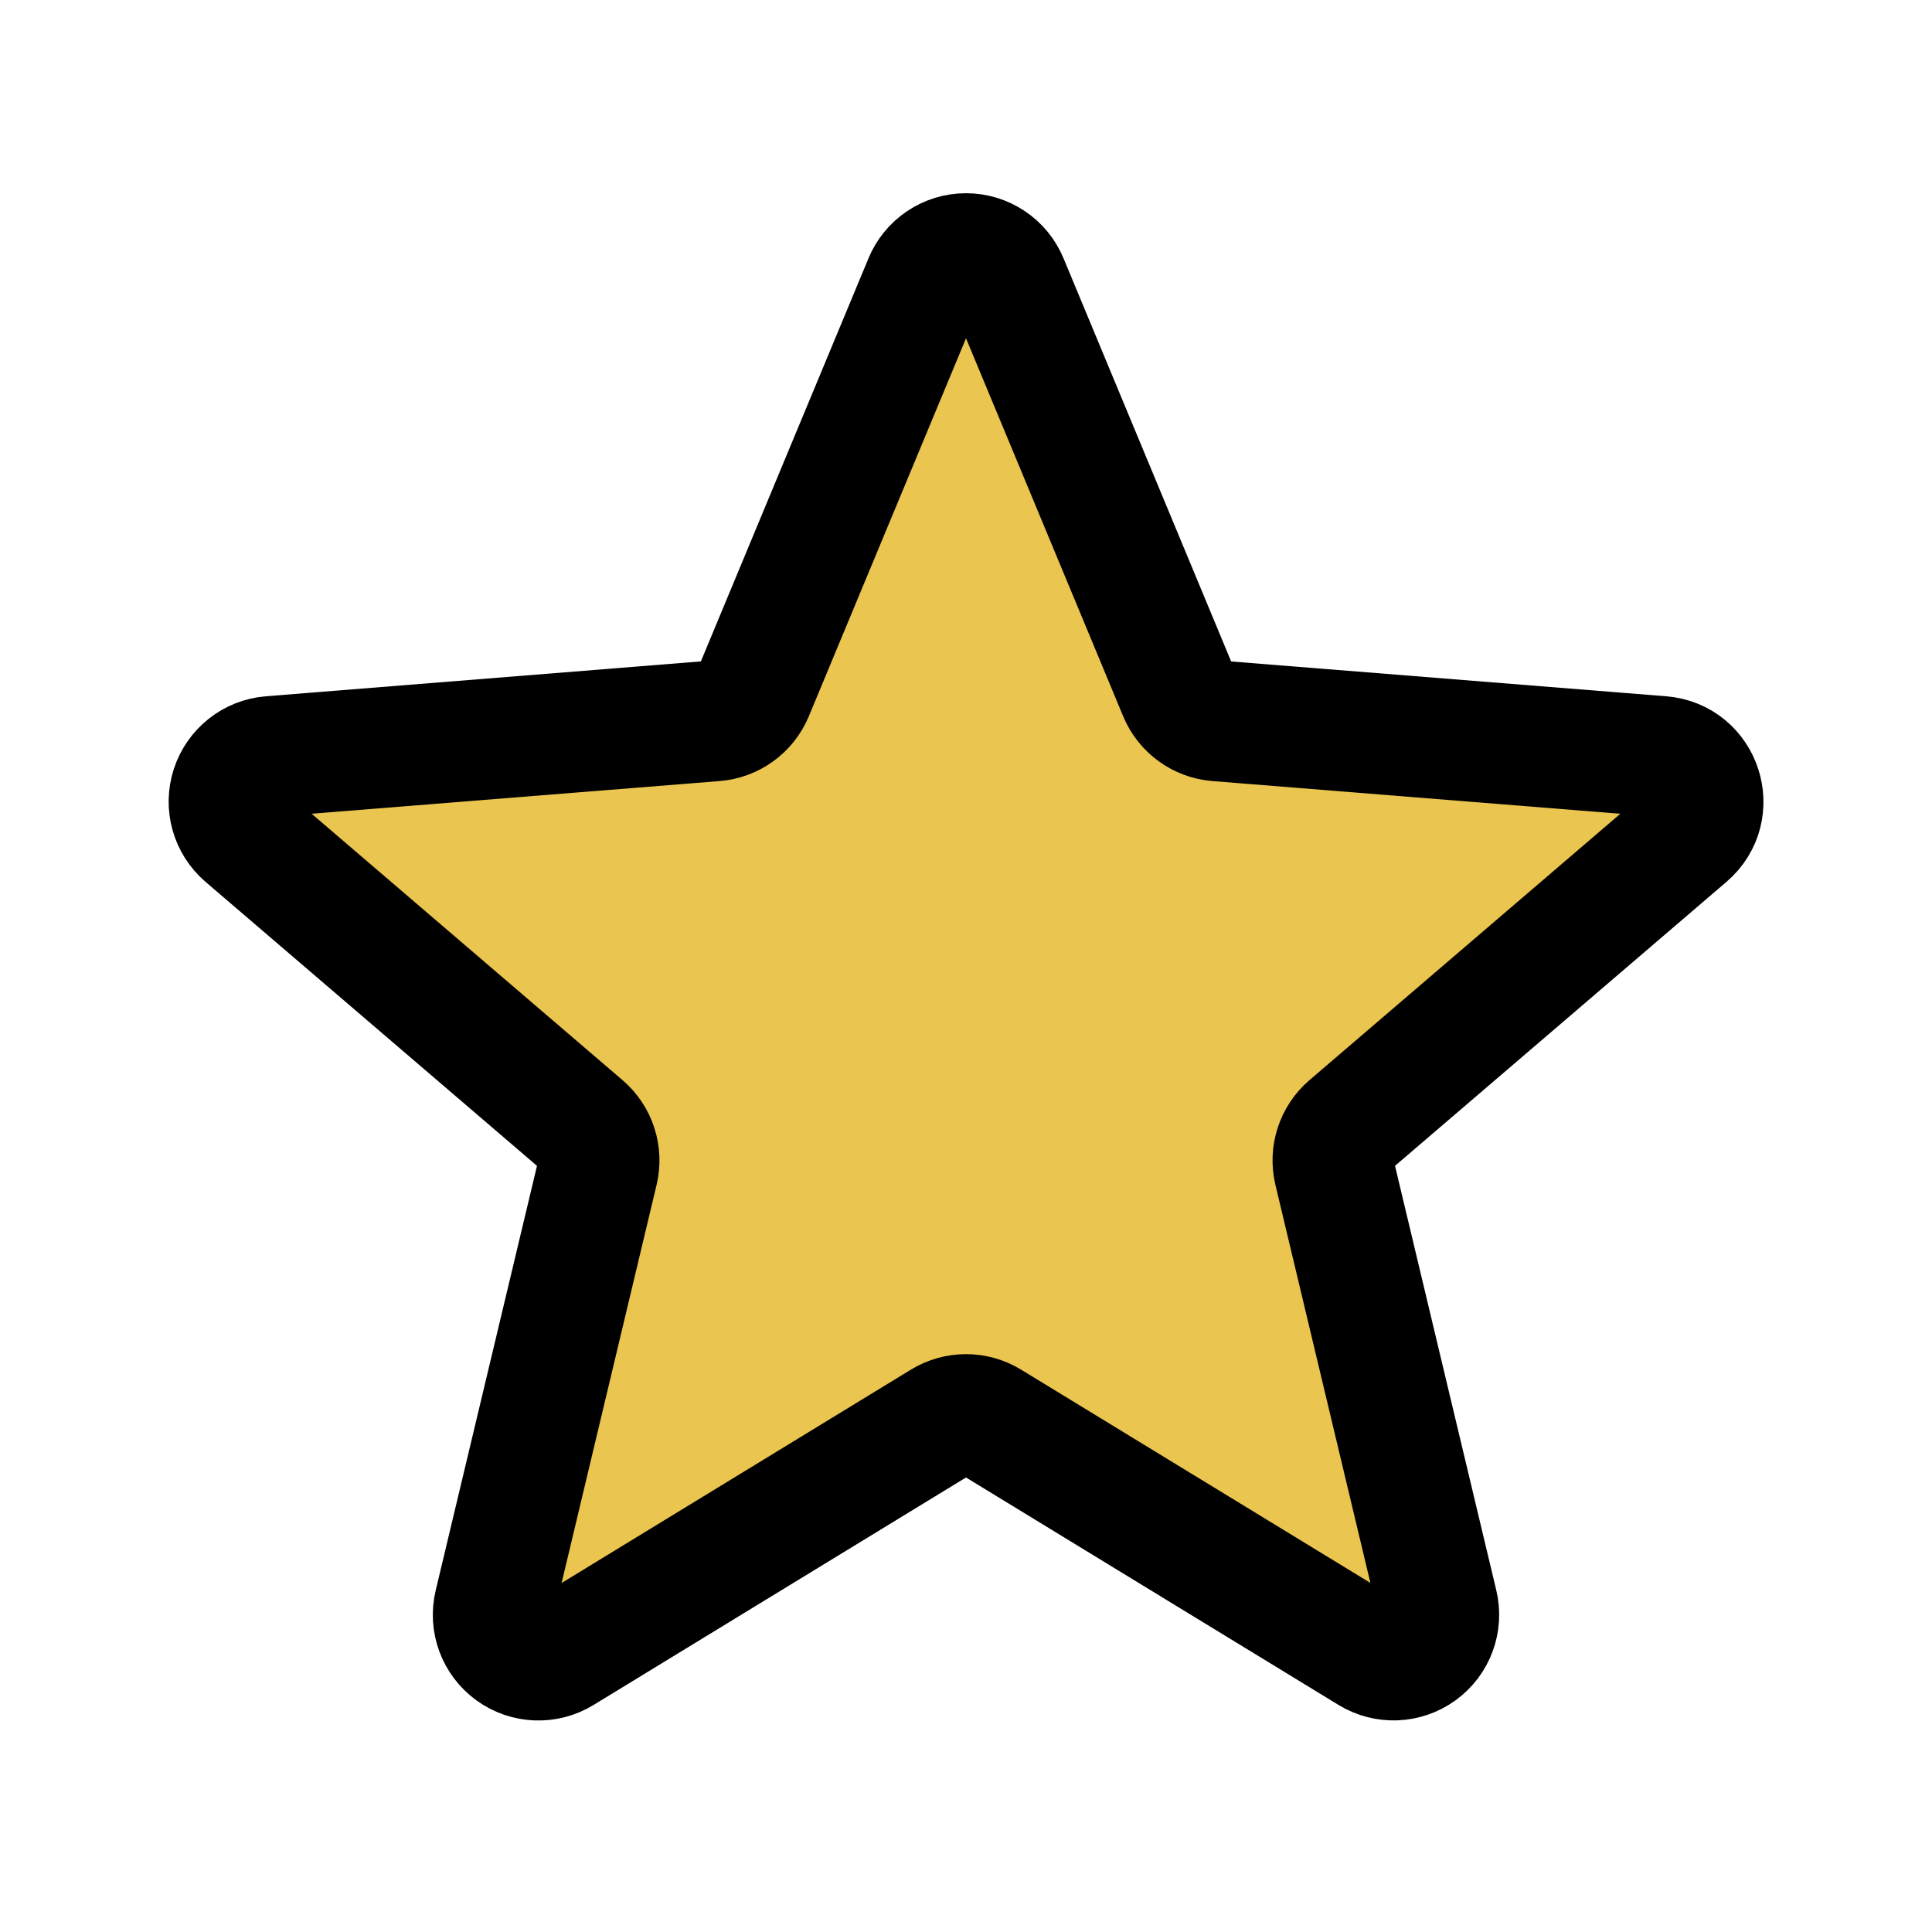
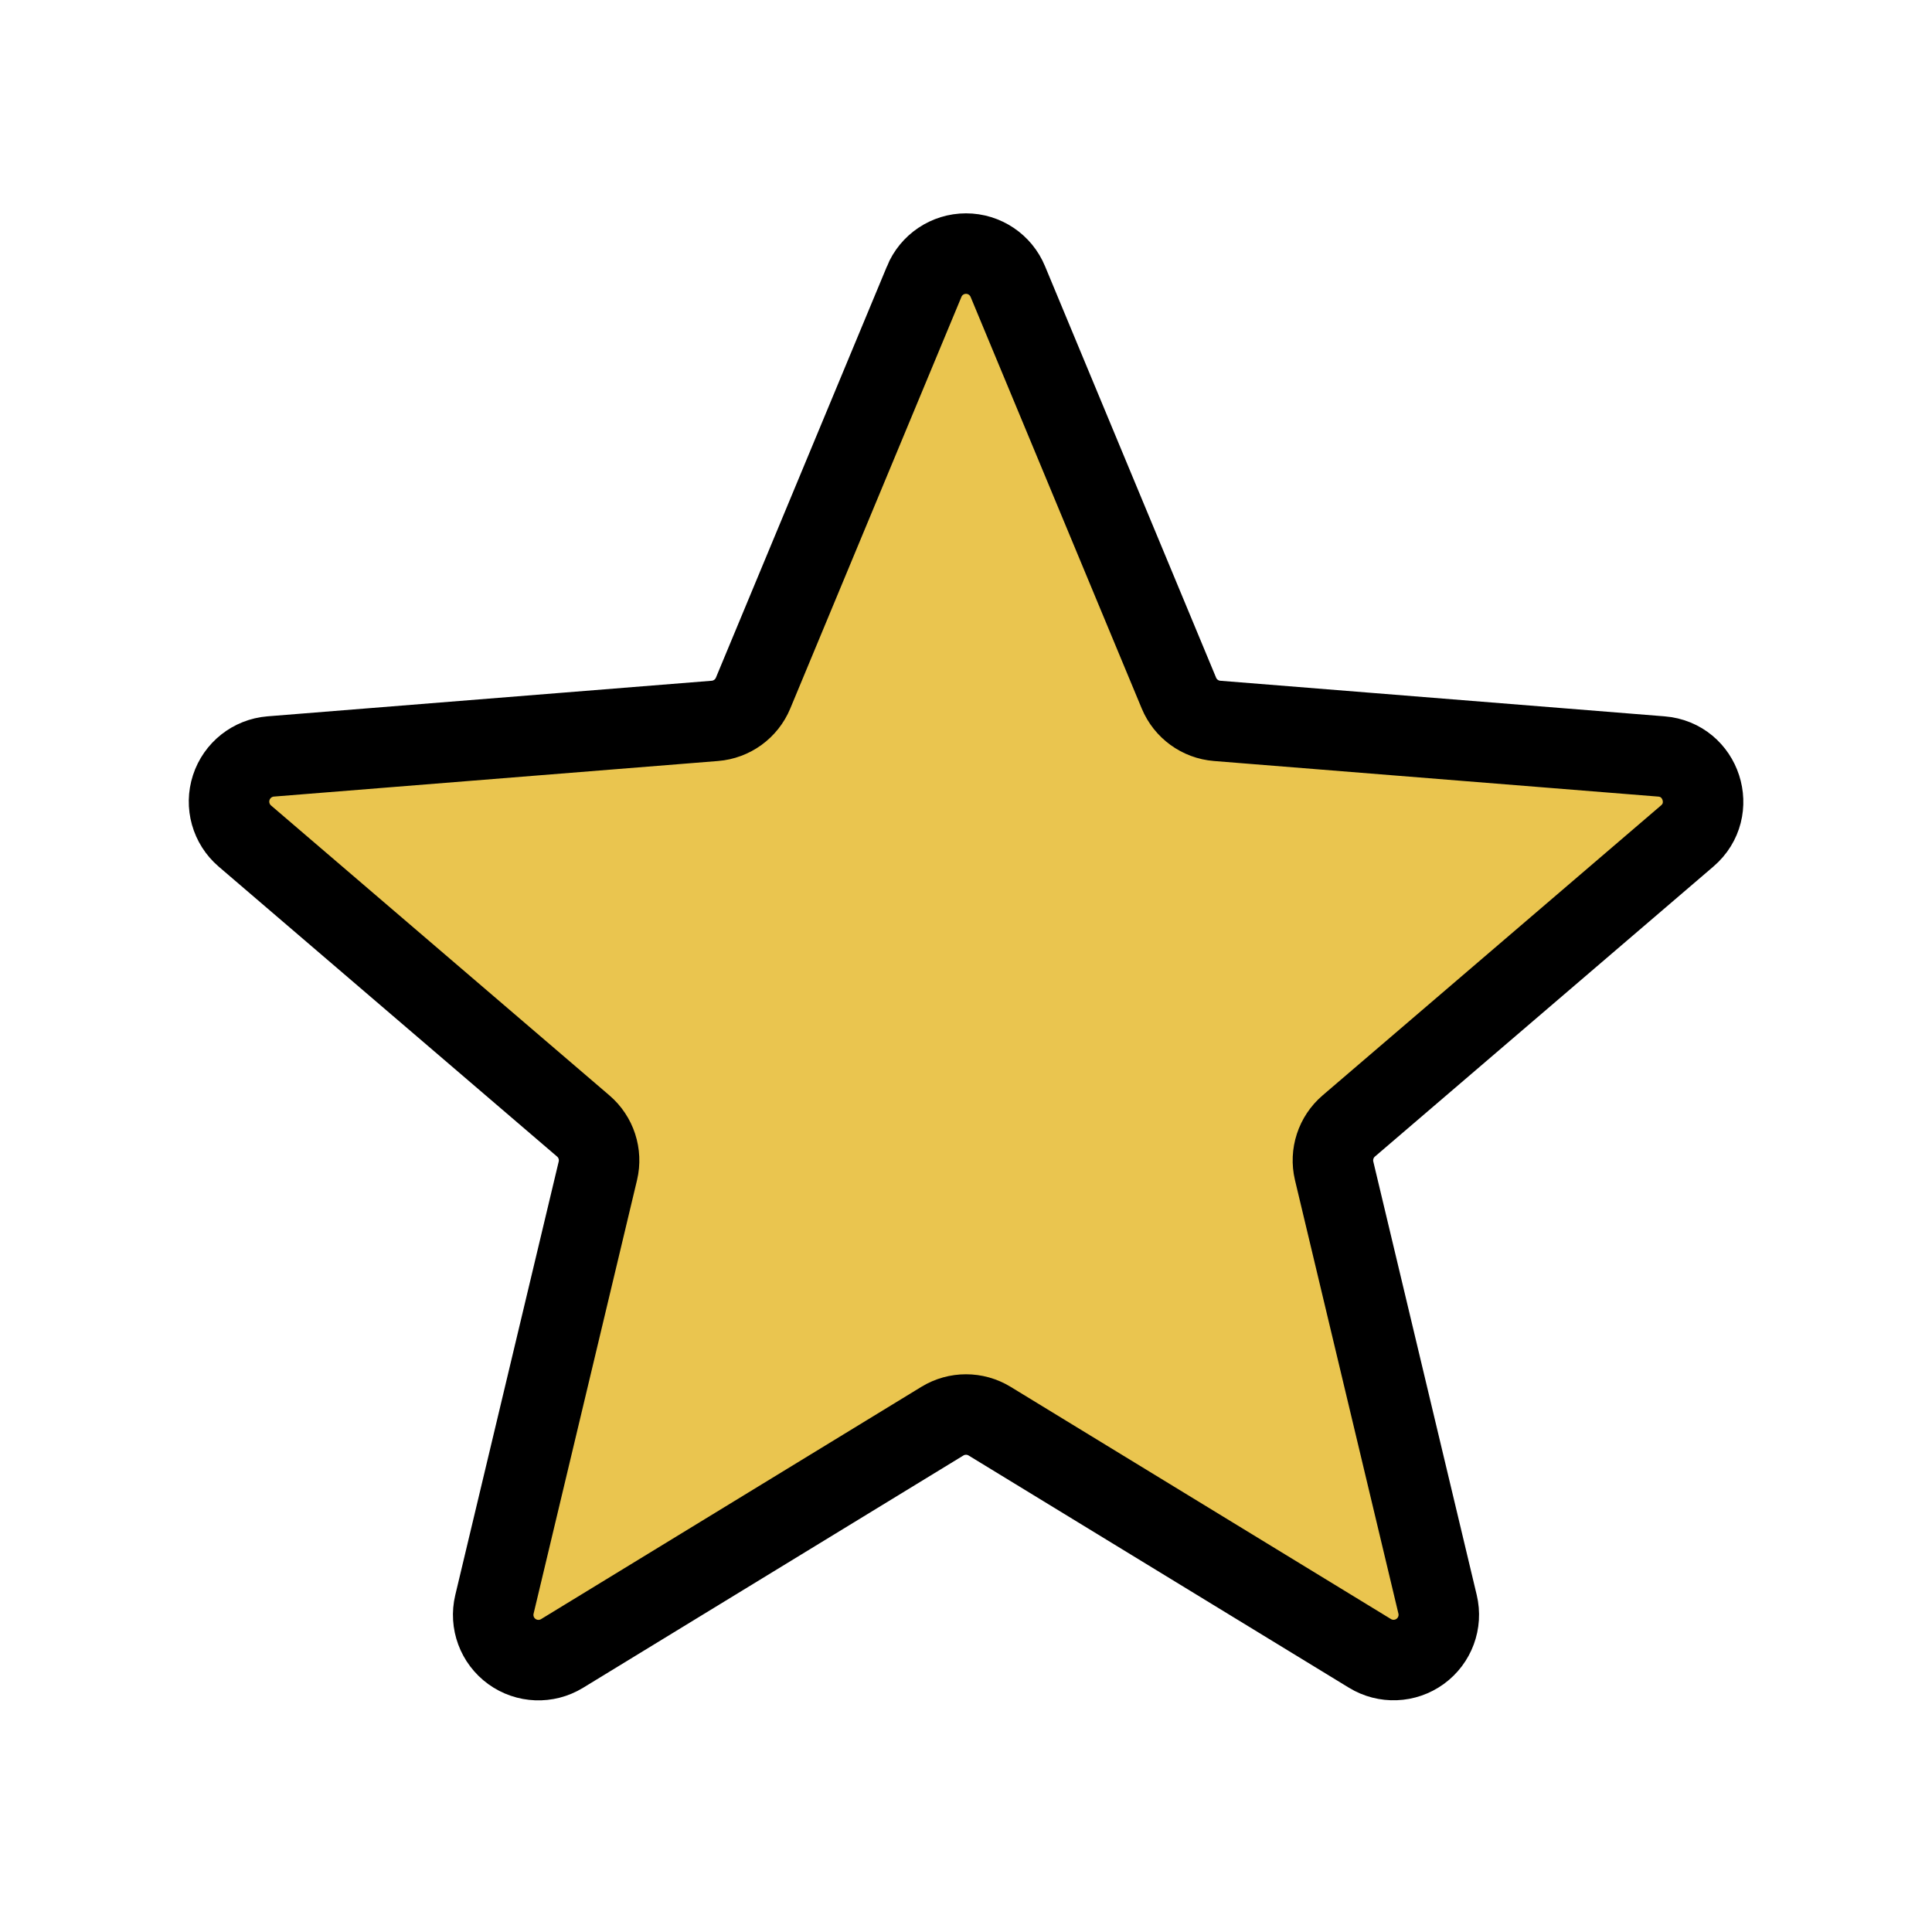
- <svg xmlns="http://www.w3.org/2000/svg" fill="#eac54f" viewBox="0 0 24 24" stroke-width="1.5" stroke="currentColor" width="22" height="22">
-   <path stroke-linecap="round" stroke-linejoin="round" d="M11.48 3.499a.562.562 0 011.04 0l2.125 5.111a.563.563 0 00.475.345l5.518.442c.499.04.701.663.321.988l-4.204 3.602a.563.563 0 00-.182.557l1.285 5.385a.562.562 0 01-.84.61l-4.725-2.885a.563.563 0 00-.586 0L6.982 20.54a.562.562 0 01-.84-.61l1.285-5.386a.562.562 0 00-.182-.557l-4.204-3.602a.563.563 0 01.321-.988l5.518-.442a.563.563 0 00.475-.345L11.48 3.5z" />
+ <svg xmlns="http://www.w3.org/2000/svg" fill="#eac54f" viewBox="0 0 24 24" strokeWidth="1.5" stroke="currentColor" width="22" height="22">
+   <path strokeLinecap="round" strokeLinejoin="round" d="M11.48 3.499a.562.562 0 011.04 0l2.125 5.111a.563.563 0 00.475.345l5.518.442c.499.04.701.663.321.988l-4.204 3.602a.563.563 0 00-.182.557l1.285 5.385a.562.562 0 01-.84.61l-4.725-2.885a.563.563 0 00-.586 0L6.982 20.54a.562.562 0 01-.84-.61l1.285-5.386a.562.562 0 00-.182-.557l-4.204-3.602a.563.563 0 01.321-.988l5.518-.442a.563.563 0 00.475-.345L11.48 3.5z" />
</svg>
